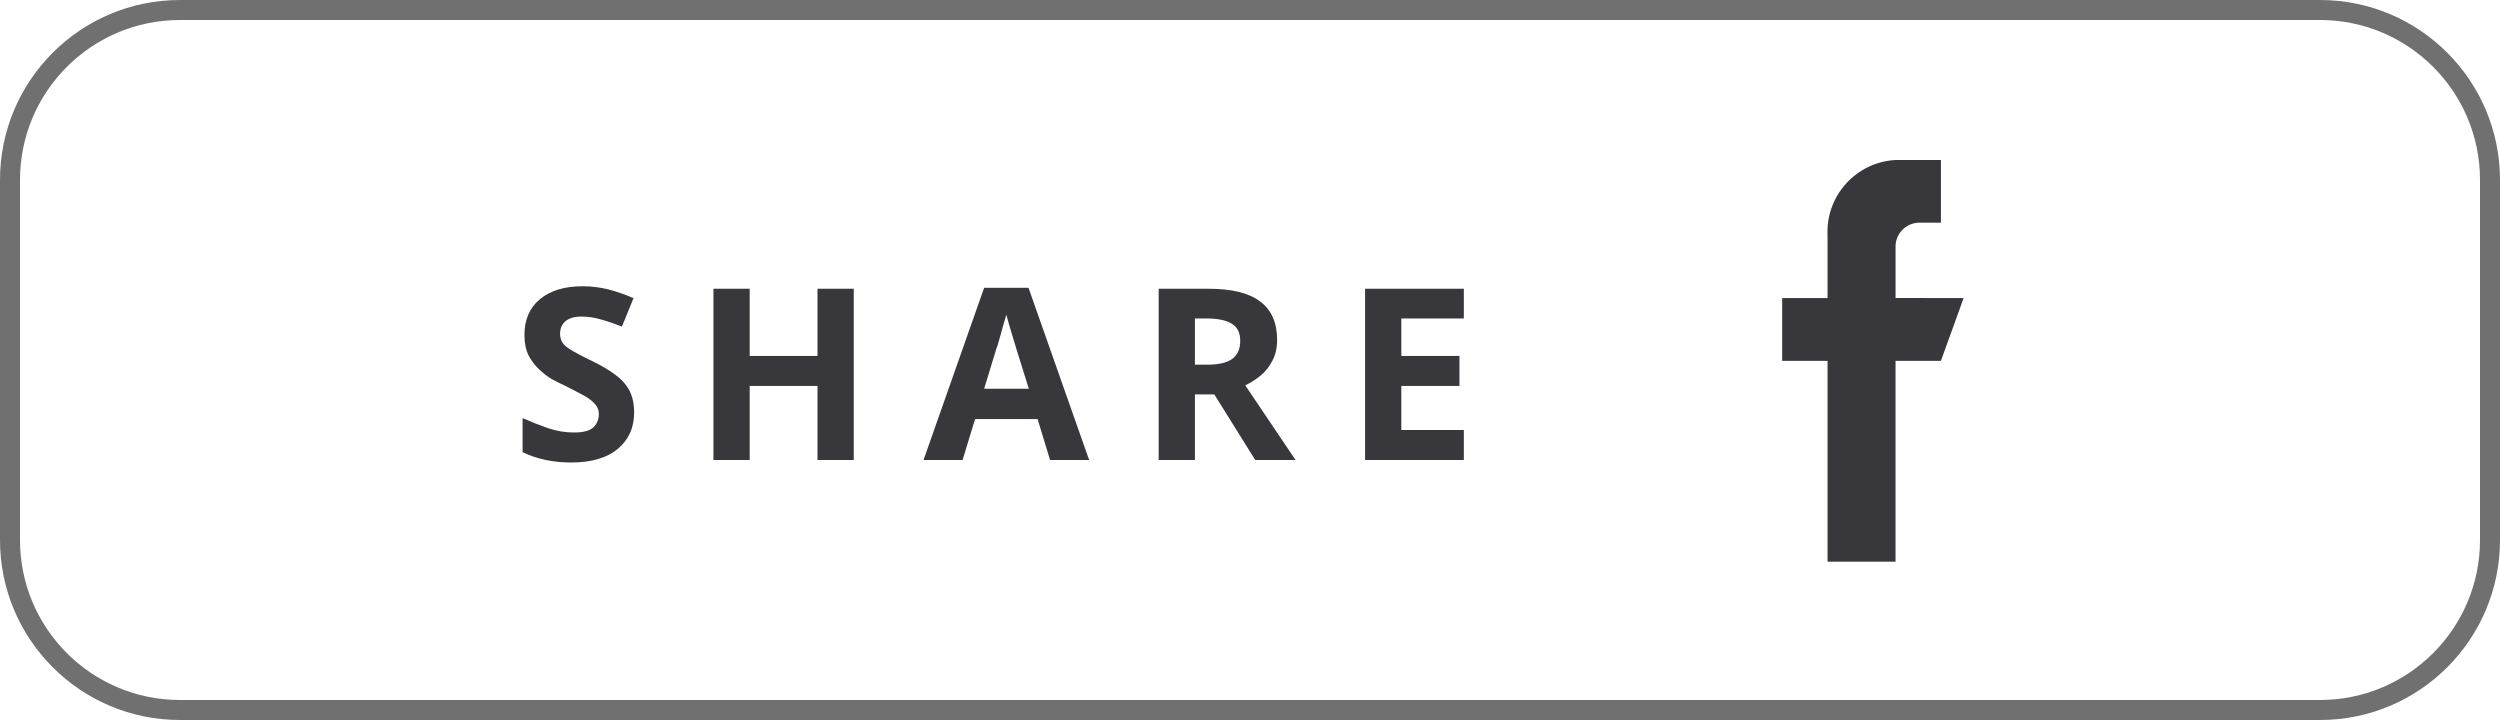
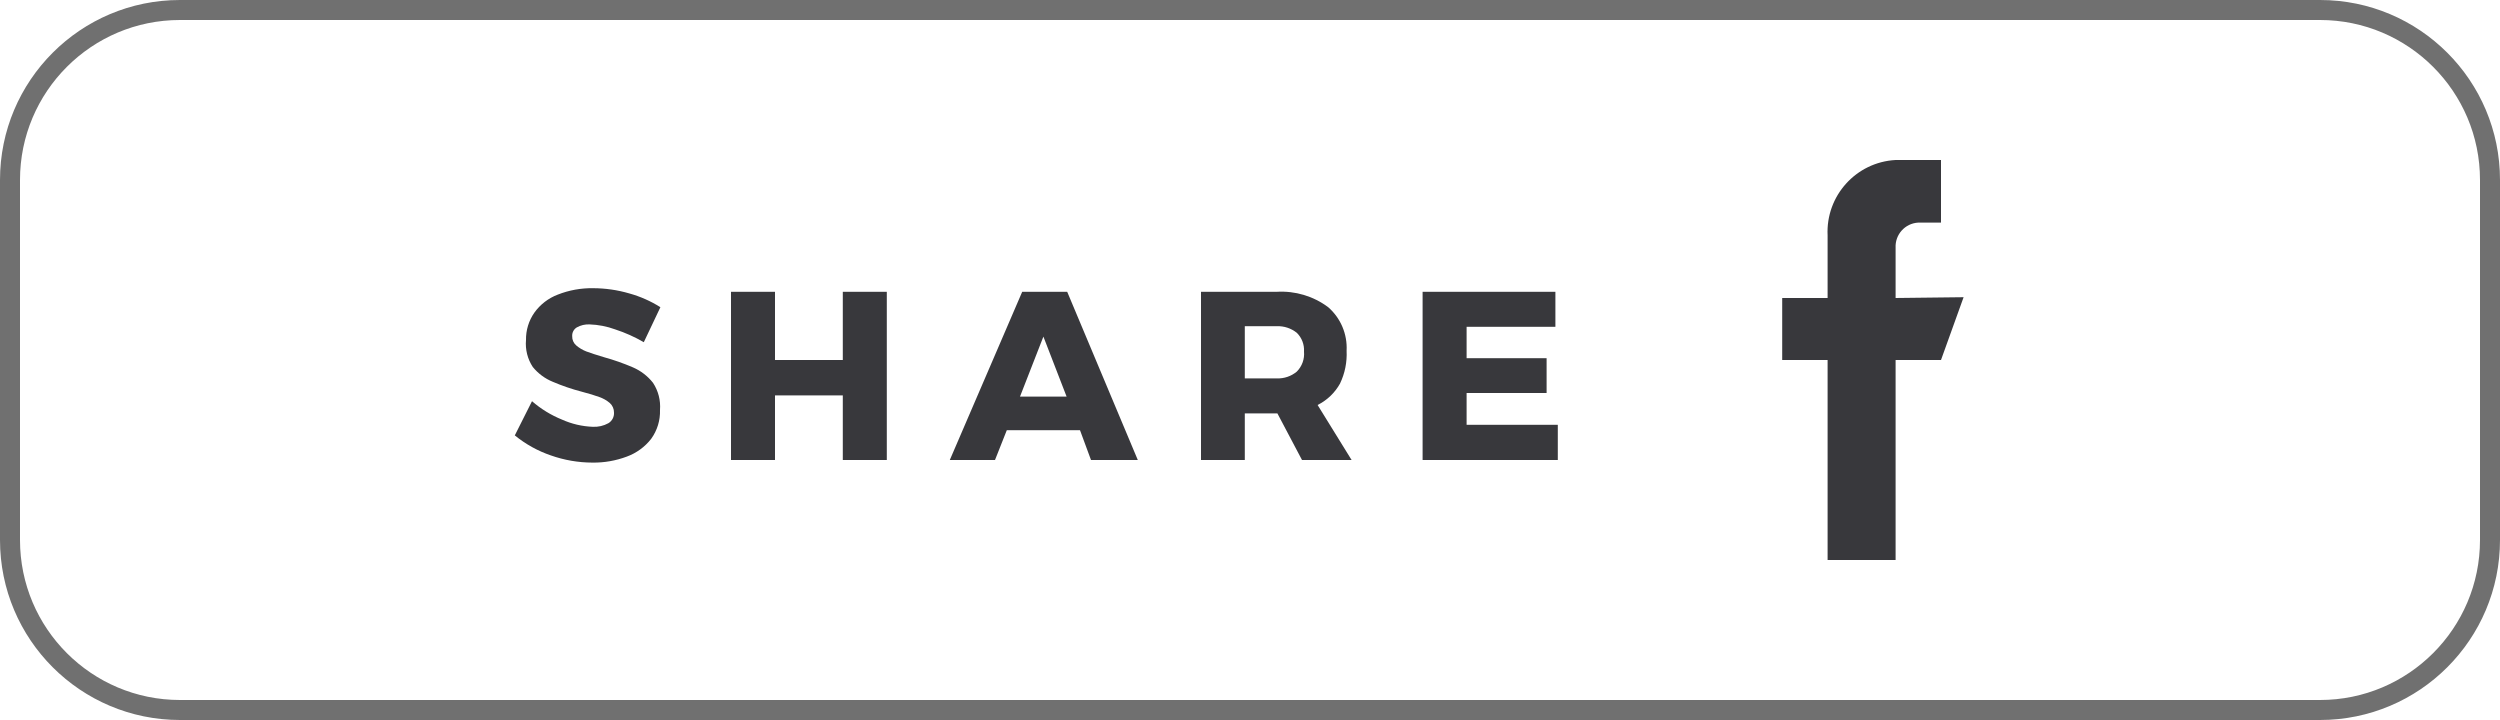
- <svg xmlns="http://www.w3.org/2000/svg" width="125" height="36" viewBox="0 0 125 36">
-   <g transform="translate(-858 -2086)">
-     <g transform="translate(947.107 2094)">
-       <path d="M1042.89-208.1v-2.511a1.2,1.2,0,0,1,1.134-1.255h1.134V-215h-2.269a3.6,3.6,0,0,0-3.4,3.766v3.138h-2.268v3.138h2.268v10.042h3.4v-10.042h2.269l1.134-3.138Zm0,0" transform="translate(-1037.219 215)" fill="#38383c" />
-     </g>
-     <text transform="translate(910 2109)" fill="#38383c" font-size="12" font-family="Montserrat-Bold, Montserrat" font-weight="700" letter-spacing="0.2em">
-       <tspan x="-26.418" y="0">SHARE</tspan>
-     </text>
-     <g transform="translate(858 2086)" fill="none" stroke="#707070" stroke-width="1">
-       <rect width="125" height="36" rx="9" stroke="none" />
-       <rect x="0.5" y="0.5" width="124" height="35" rx="8.5" fill="none" />
+ <svg xmlns="http://www.w3.org/2000/svg" id="Layer_1" data-name="Layer 1" viewBox="0 0 125 36">
+   <defs>
+     <style>.cls-1{fill:#38383c;}.cls-2{isolation:isolate;}.cls-3,.cls-4{fill:none;}.cls-4{stroke:#707070;}</style>
+   </defs>
+   <path class="cls-1" d="M94.78,14.9V12.39a1.2,1.2,0,0,1,1.13-1.26h1.14V8H94.78a3.6,3.6,0,0,0-3.4,3.77V14.9H89.11V18h2.27v10h3.4V18h2.27l1.13-3.14Z" />
+   <g class="cls-2">
+     <g class="cls-2">
+       <path class="cls-1" d="M30.76,16.47a4.14,4.14,0,0,0-1.28-.25,1.19,1.19,0,0,0-.64.15.48.48,0,0,0-.23.44.58.58,0,0,0,.2.46,1.75,1.75,0,0,0,.5.3c.2.08.5.17.89.29a11.21,11.21,0,0,1,1.45.51,2.58,2.58,0,0,1,1,.77A2.16,2.16,0,0,1,33,20.5a2.33,2.33,0,0,1-.44,1.44,2.73,2.73,0,0,1-1.22.89,4.7,4.7,0,0,1-1.72.3,6.28,6.28,0,0,1-2.08-.36,5.84,5.84,0,0,1-1.8-1l.86-1.71a5.34,5.34,0,0,0,1.5.92,4.14,4.14,0,0,0,1.54.36,1.45,1.45,0,0,0,.78-.18.58.58,0,0,0,.28-.53.63.63,0,0,0-.21-.48,1.6,1.6,0,0,0-.53-.3c-.21-.08-.51-.17-.89-.27a10.18,10.18,0,0,1-1.43-.49,2.5,2.5,0,0,1-1-.74A2.11,2.11,0,0,1,26.3,17a2.32,2.32,0,0,1,.42-1.37,2.56,2.56,0,0,1,1.17-.9,4.62,4.62,0,0,1,1.77-.32,6.48,6.48,0,0,1,1.8.26,5.85,5.85,0,0,1,1.56.69l-.83,1.75A7.44,7.44,0,0,0,30.76,16.47Z" />
+       <path class="cls-1" d="M36.55,14.59h2.2V18h3.39V14.59h2.2V23h-2.2V19.77H38.75V23h-2.2Z" />
+       <path class="cls-1" d="M54.55,23,54,21.51H50.34L49.75,23H47.49l3.62-8.41h2.25L56.89,23ZM51,19.83h2.33l-1.16-3Z" />
+       <path class="cls-1" d="M65.1,23l-1.23-2.33H62.24V23H60.05V14.59h3.78a3.91,3.91,0,0,1,2.58.77,2.7,2.7,0,0,1,.92,2.18A3.4,3.4,0,0,1,67,19.18a2.63,2.63,0,0,1-1.12,1.07L67.58,23Zm-2.86-4.08h1.6a1.47,1.47,0,0,0,1-.34,1.25,1.25,0,0,0,.36-1,1.21,1.21,0,0,0-.36-.94,1.51,1.51,0,0,0-1-.33h-1.6Z" />
+       <path class="cls-1" d="M71.13,14.59h6.64v1.75H73.33v1.57h4v1.74h-4v1.59h4.56V23H71.13Z" />
    </g>
  </g>
+   <rect class="cls-3" width="125" height="36" rx="9" />
+   <rect class="cls-4" x="0.5" y="0.5" width="124" height="35" rx="8.5" />
</svg>
